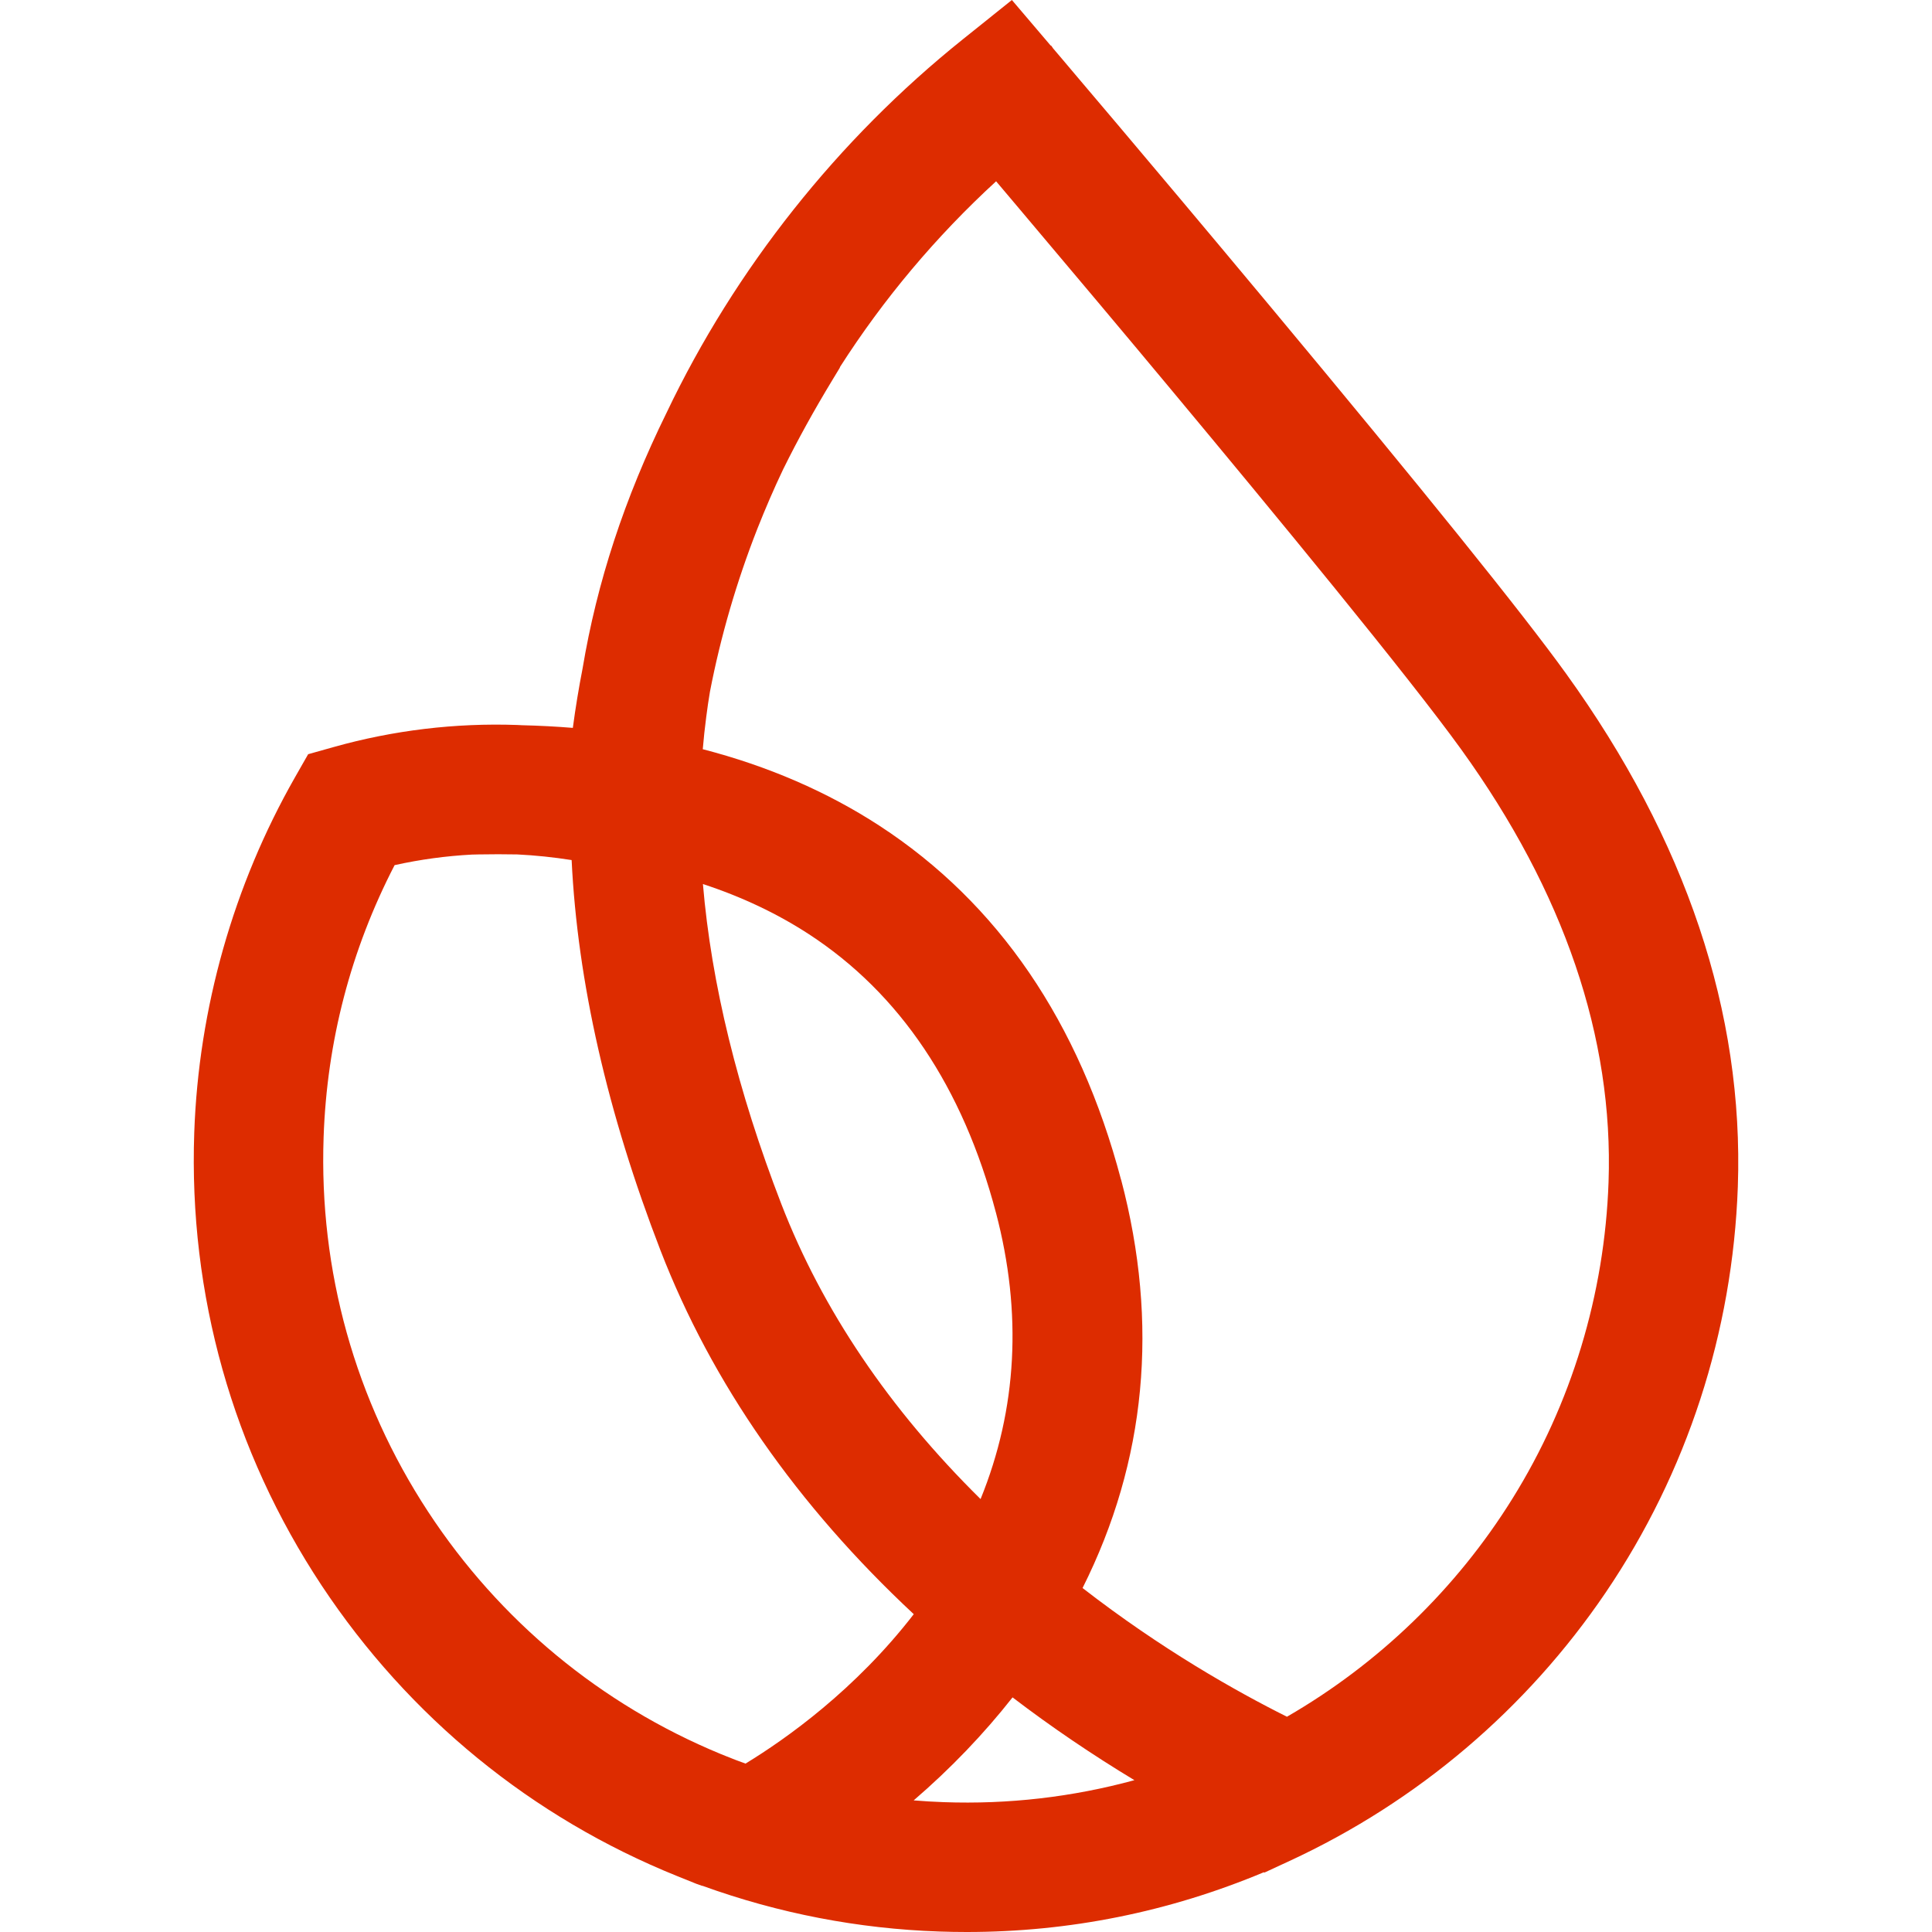
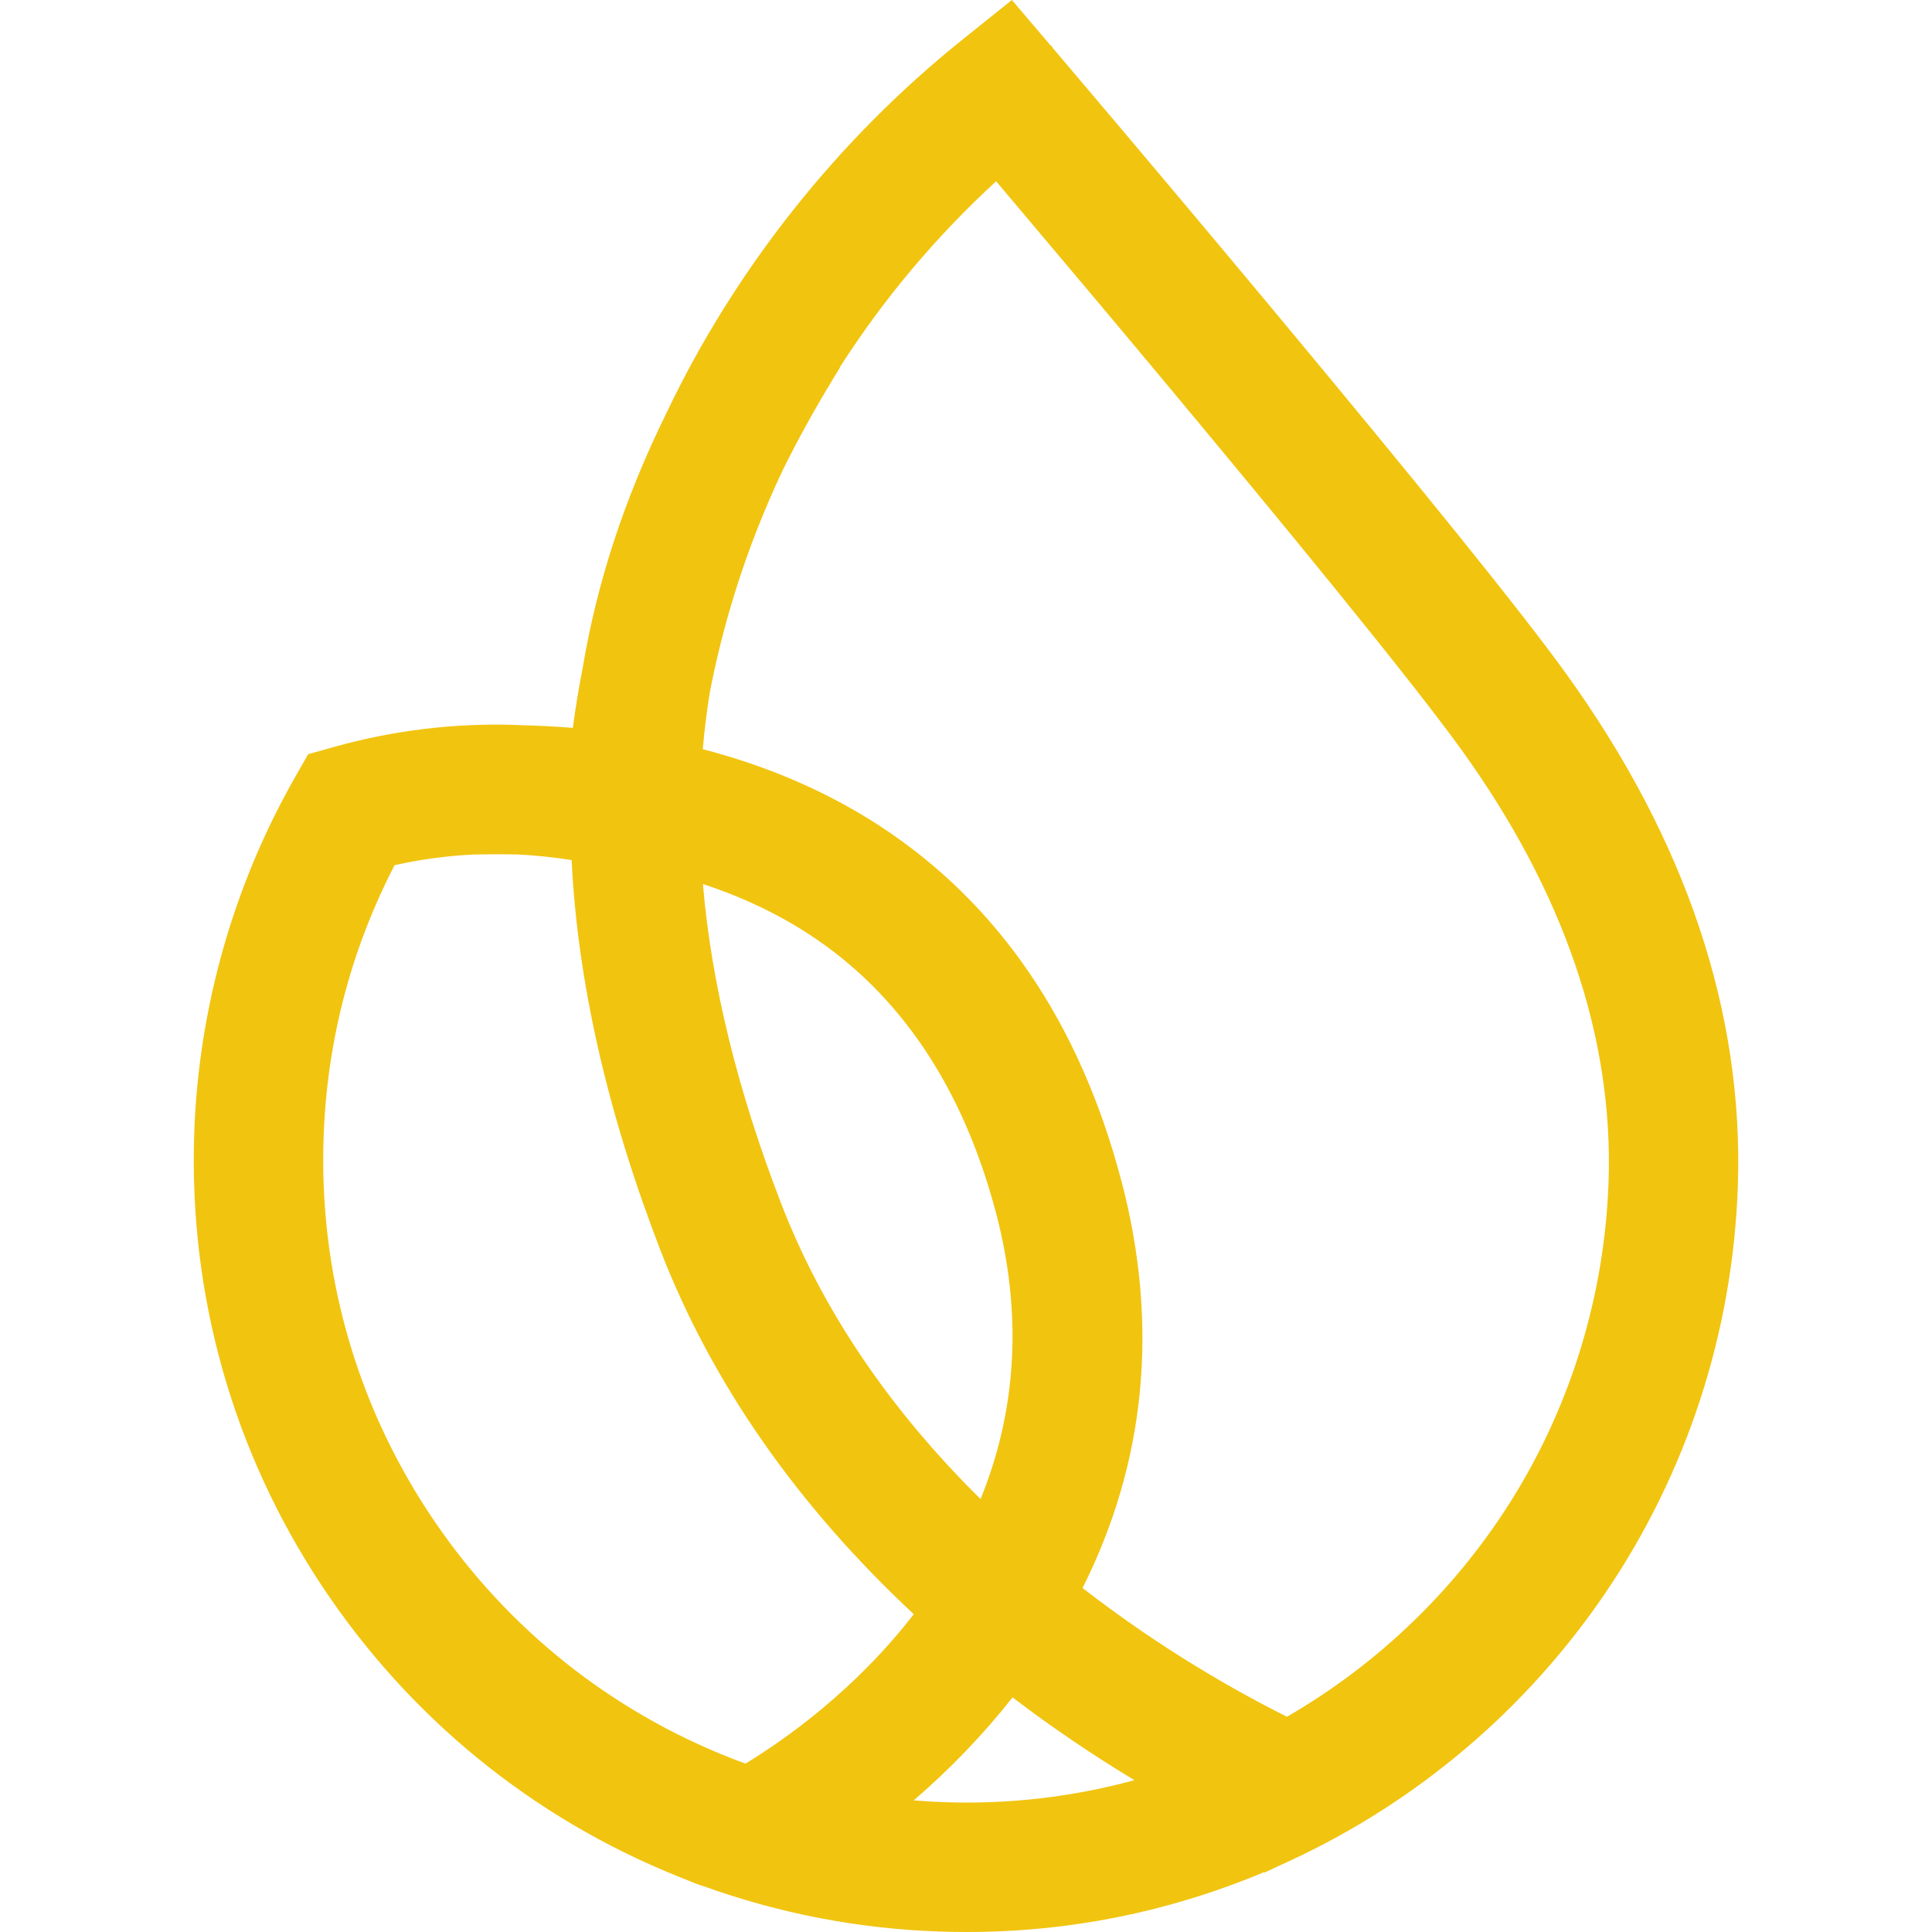
- <svg xmlns="http://www.w3.org/2000/svg" fill="#DD2C00" role="img" viewBox="0 0 24 24">
+ <svg xmlns="http://www.w3.org/2000/svg" fill="#f1c40f" role="img" viewBox="0 0 24 24">
  <path d="M19.455 8.369c-.538-.748-1.778-2.285-3.681-4.569-.826-.991-1.535-1.832-1.884-2.245a146 146 0 0 0-.488-.576l-.207-.245-.113-.133-.022-.032-.01-.005L12.57 0l-.609.488c-1.555 1.246-2.828 2.851-3.681 4.64-.523 1.064-.864 2.105-1.043 3.176-.047.241-.088.489-.121.738-.209-.017-.421-.028-.632-.033-.018-.001-.035-.002-.059-.003a7.46 7.46 0 0 0-2.28.274l-.317.089-.163.286c-.765 1.342-1.198 2.869-1.252 4.416-.07 2.01.477 3.954 1.583 5.625 1.082 1.633 2.61 2.882 4.42 3.611l.236.095.071.025.003-.001a9.59 9.59 0 0 0 2.941.568q.171.006.342.006c1.273 0 2.513-.249 3.69-.742l.008.004.313-.145a9.63 9.63 0 0 0 3.927-3.335c1.01-1.49 1.577-3.234 1.641-5.042.075-2.161-.643-4.304-2.133-6.371m-7.083 6.695c.328 1.244.264 2.44-.191 3.558-1.135-1.12-1.967-2.352-2.475-3.665-.543-1.404-.87-2.74-.974-3.975.48.157.922.366 1.315.622 1.132.737 1.914 1.902 2.325 3.461zm.207 6.022c.482.368.99.712 1.513 1.028-.771.21-1.565.302-2.369.273a8 8 0 0 1-.373-.022c.458-.394.869-.823 1.228-1.279zm1.347-6.431c-.516-1.957-1.527-3.437-3.002-4.398-.647-.421-1.385-.741-2.194-.95.011-.134.026-.268.043-.4.014-.113.03-.216.046-.313.133-.689.332-1.37.589-2.025.099-.25.206-.499.321-.74l.004-.008c.177-.358.376-.719.61-1.105l.092-.152-.003-.001c.544-.851 1.197-1.627 1.942-2.311l.288.341c.672.796 1.304 1.548 1.878 2.237 1.291 1.549 2.966 3.583 3.612 4.48 1.277 1.771 1.893 3.579 1.83 5.375-.049 1.395-.461 2.755-1.195 3.933-.694 1.116-1.661 2.05-2.8 2.708-.636-.318-1.559-.839-2.539-1.599.79-1.575.952-3.28.479-5.072zm-2.575 5.397c-.725.939-1.587 1.55-2.09 1.856-.081-.029-.163-.06-.243-.093l-.065-.026c-1.49-.616-2.747-1.656-3.635-3.01-.907-1.384-1.356-2.993-1.298-4.653.041-1.19.338-2.327.882-3.379.316-.07.638-.114.96-.131l.084-.002c.162-.003.324-.003.478 0 .227.011.454.035.677.07.073 1.513.445 3.145 1.105 4.852.637 1.644 1.694 3.162 3.144 4.515z" />
</svg>
